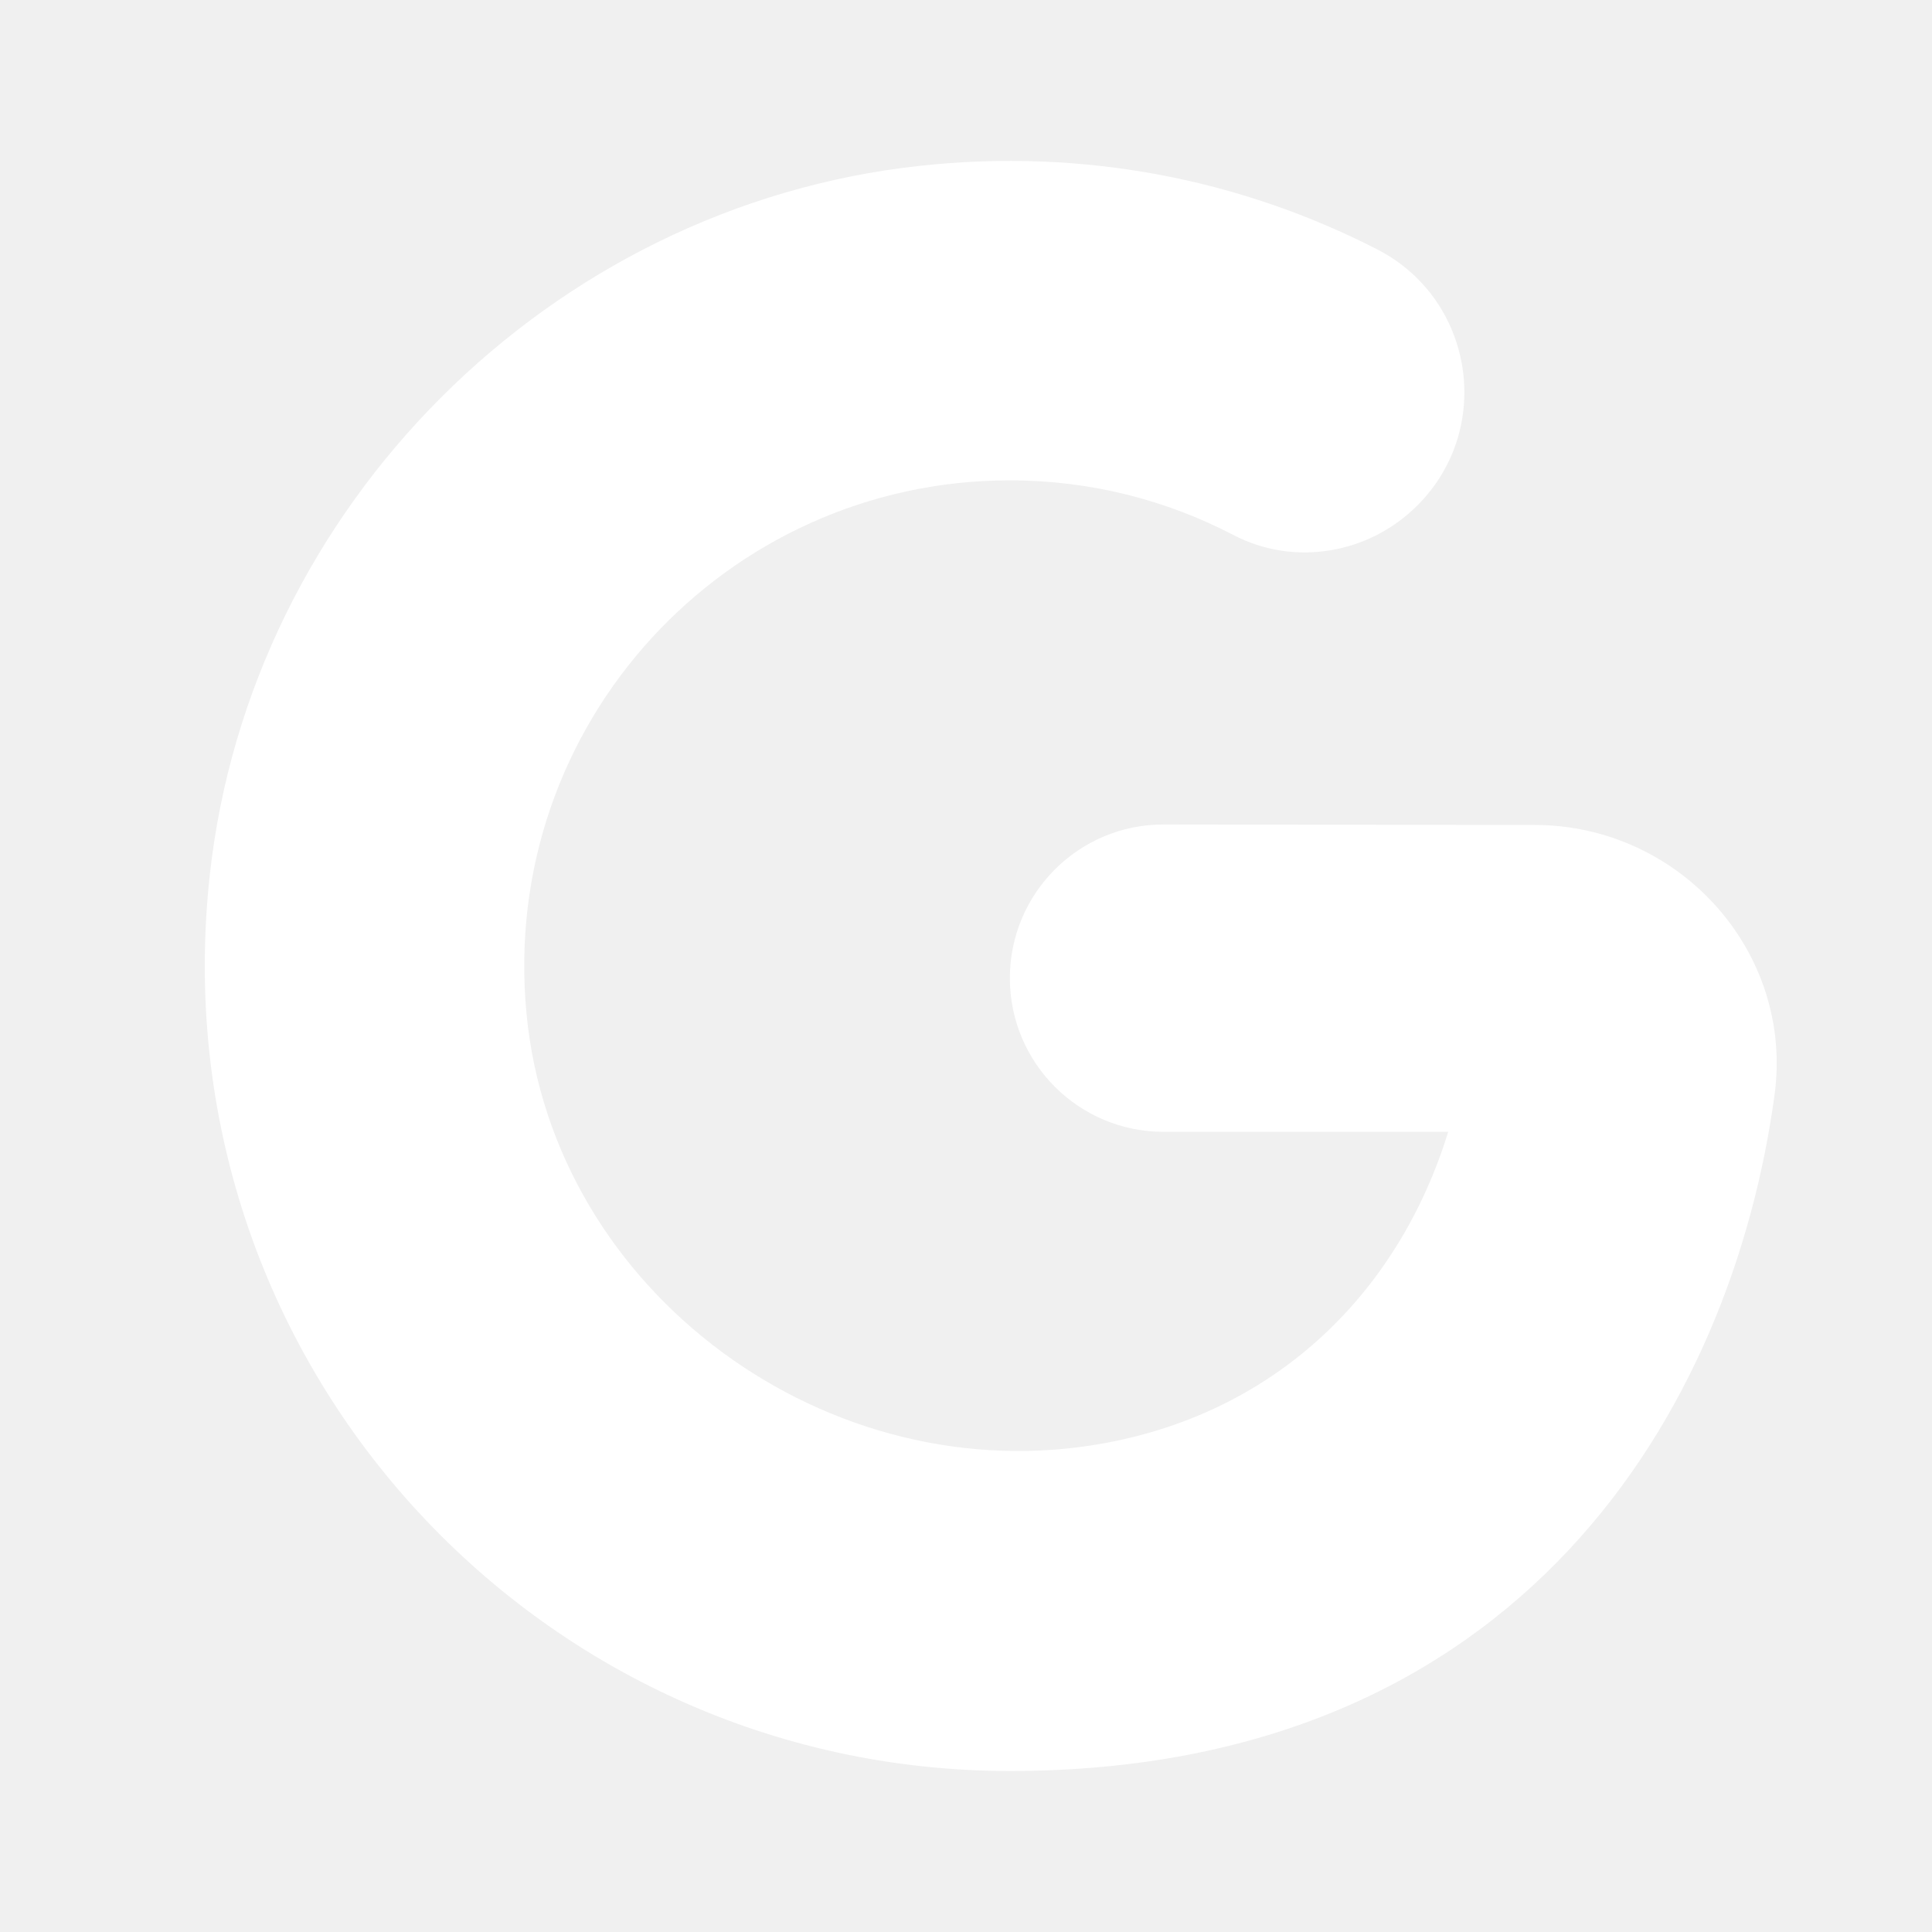
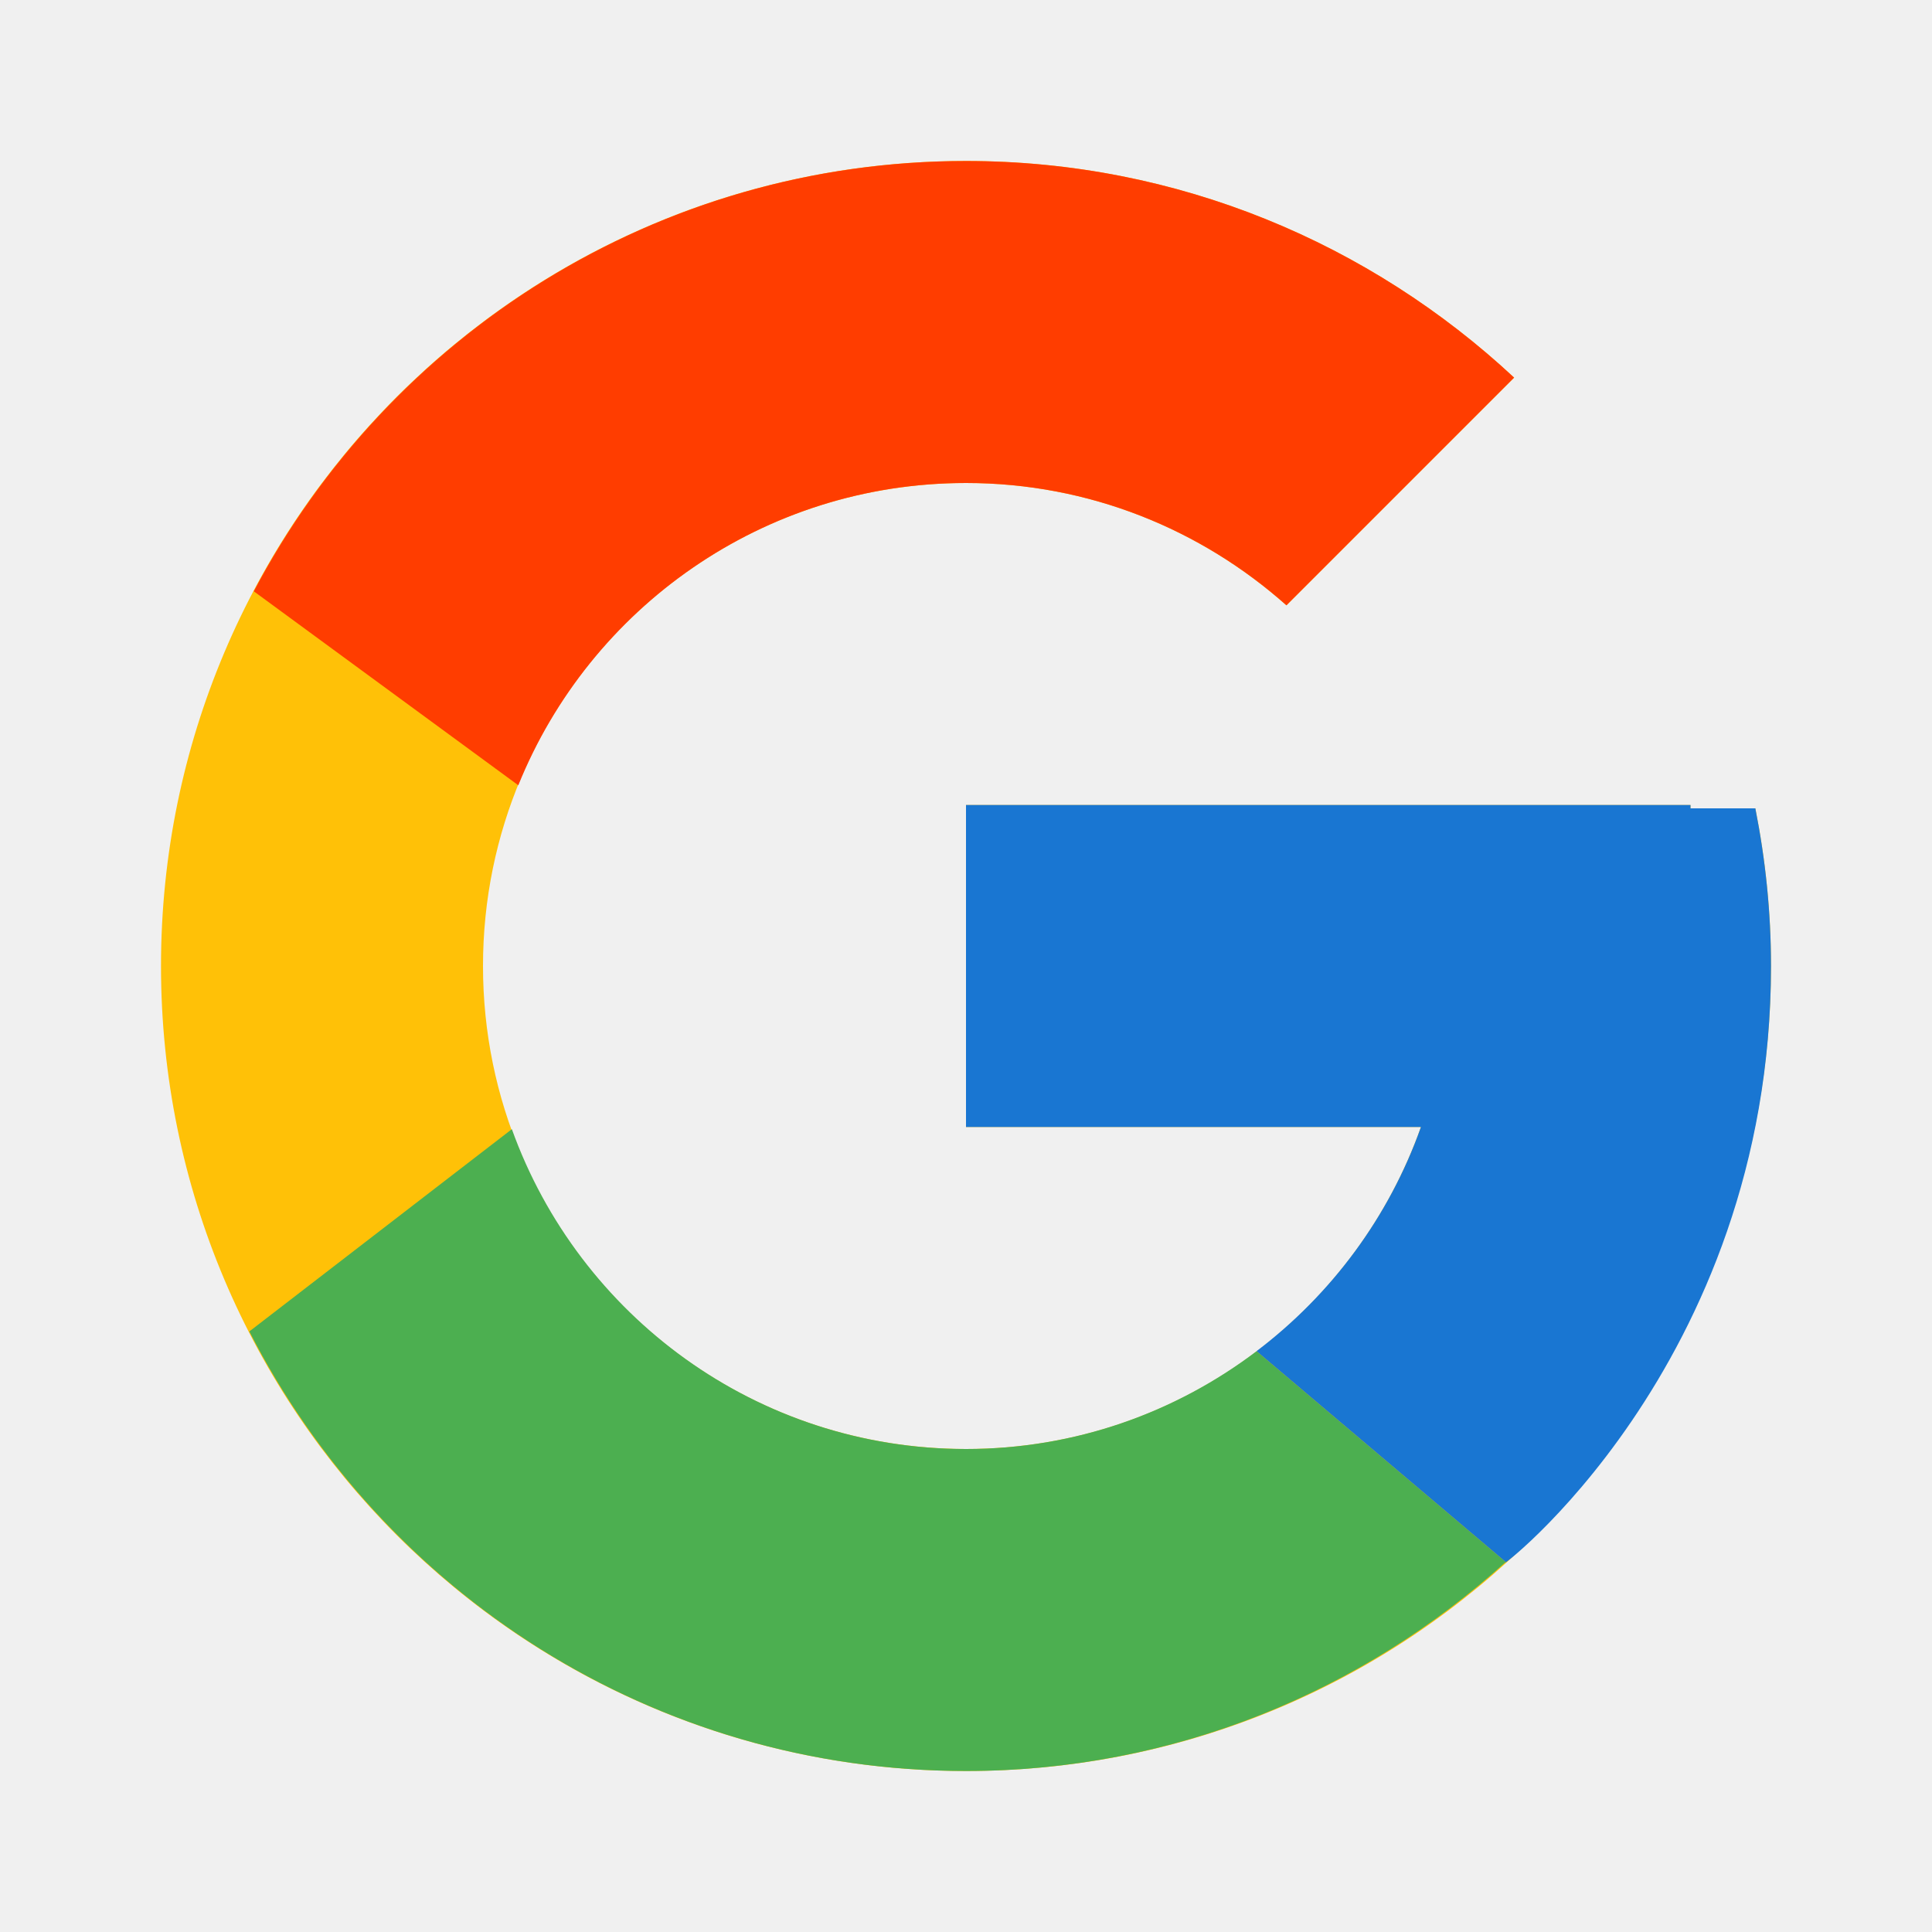
- <svg xmlns="http://www.w3.org/2000/svg" fill="#ffffff" viewBox="0 0 24 24" width="24px" height="24px">
-   <path d="M12.545,12.151L12.545,12.151c0,1.054,0.855,1.909,1.909,1.909h3.536c-0.607,1.972-2.101,3.467-4.26,3.866 c-3.431,0.635-6.862-1.865-7.19-5.339c-0.34-3.595,2.479-6.62,6.005-6.62c1.002,0,1.946,0.246,2.777,0.679 c0.757,0.395,1.683,0.236,2.286-0.368l0,0c0.954-0.954,0.701-2.563-0.498-3.179c-1.678-0.862-3.631-1.264-5.692-1.038 c-4.583,0.502-8.31,4.226-8.812,8.809C1.945,16.9,6.649,22,12.545,22c6.368,0,8.972-4.515,9.499-8.398 c0.242-1.78-1.182-3.352-2.978-3.354l-4.61-0.006C13.401,10.24,12.545,11.095,12.545,12.151z" />
+ <svg xmlns="http://www.w3.org/2000/svg" viewBox="0 0 48 48" width="48px" height="48px">
+   <path fill="#FFC107" d="M43.611,20.083H42V20H24v8h11.303c-1.649,4.657-6.08,8-11.303,8c-6.627,0-12-5.373-12-12c0-6.627,5.373-12,12-12c3.059,0,5.842,1.154,7.961,3.039l5.657-5.657C34.046,6.053,29.268,4,24,4C12.955,4,4,12.955,4,24c0,11.045,8.955,20,20,20c11.045,0,20-8.955,20-20C44,22.659,43.862,21.35,43.611,20.083z" />
+   <path fill="#FF3D00" d="M6.306,14.691l6.571,4.819C14.655,15.108,18.961,12,24,12c3.059,0,5.842,1.154,7.961,3.039l5.657-5.657C34.046,6.053,29.268,4,24,4C16.318,4,9.656,8.337,6.306,14.691z" />
+   <path fill="#4CAF50" d="M24,44c5.166,0,9.86-1.977,13.409-5.192l-6.19-5.238C29.211,35.091,26.715,36,24,36c-5.202,0-9.619-3.317-11.283-7.946l-6.522,5.025C9.505,39.556,16.227,44,24,44z" />
+   <path fill="#1976D2" d="M43.611,20.083H42V20H24v8h11.303c-0.792,2.237-2.231,4.166-4.087,5.571c0.001-0.001,0.002-0.001,0.003-0.002l6.19,5.238C36.971,39.205,44,34,44,24C44,22.659,43.862,21.35,43.611,20.083z" />
</svg>
